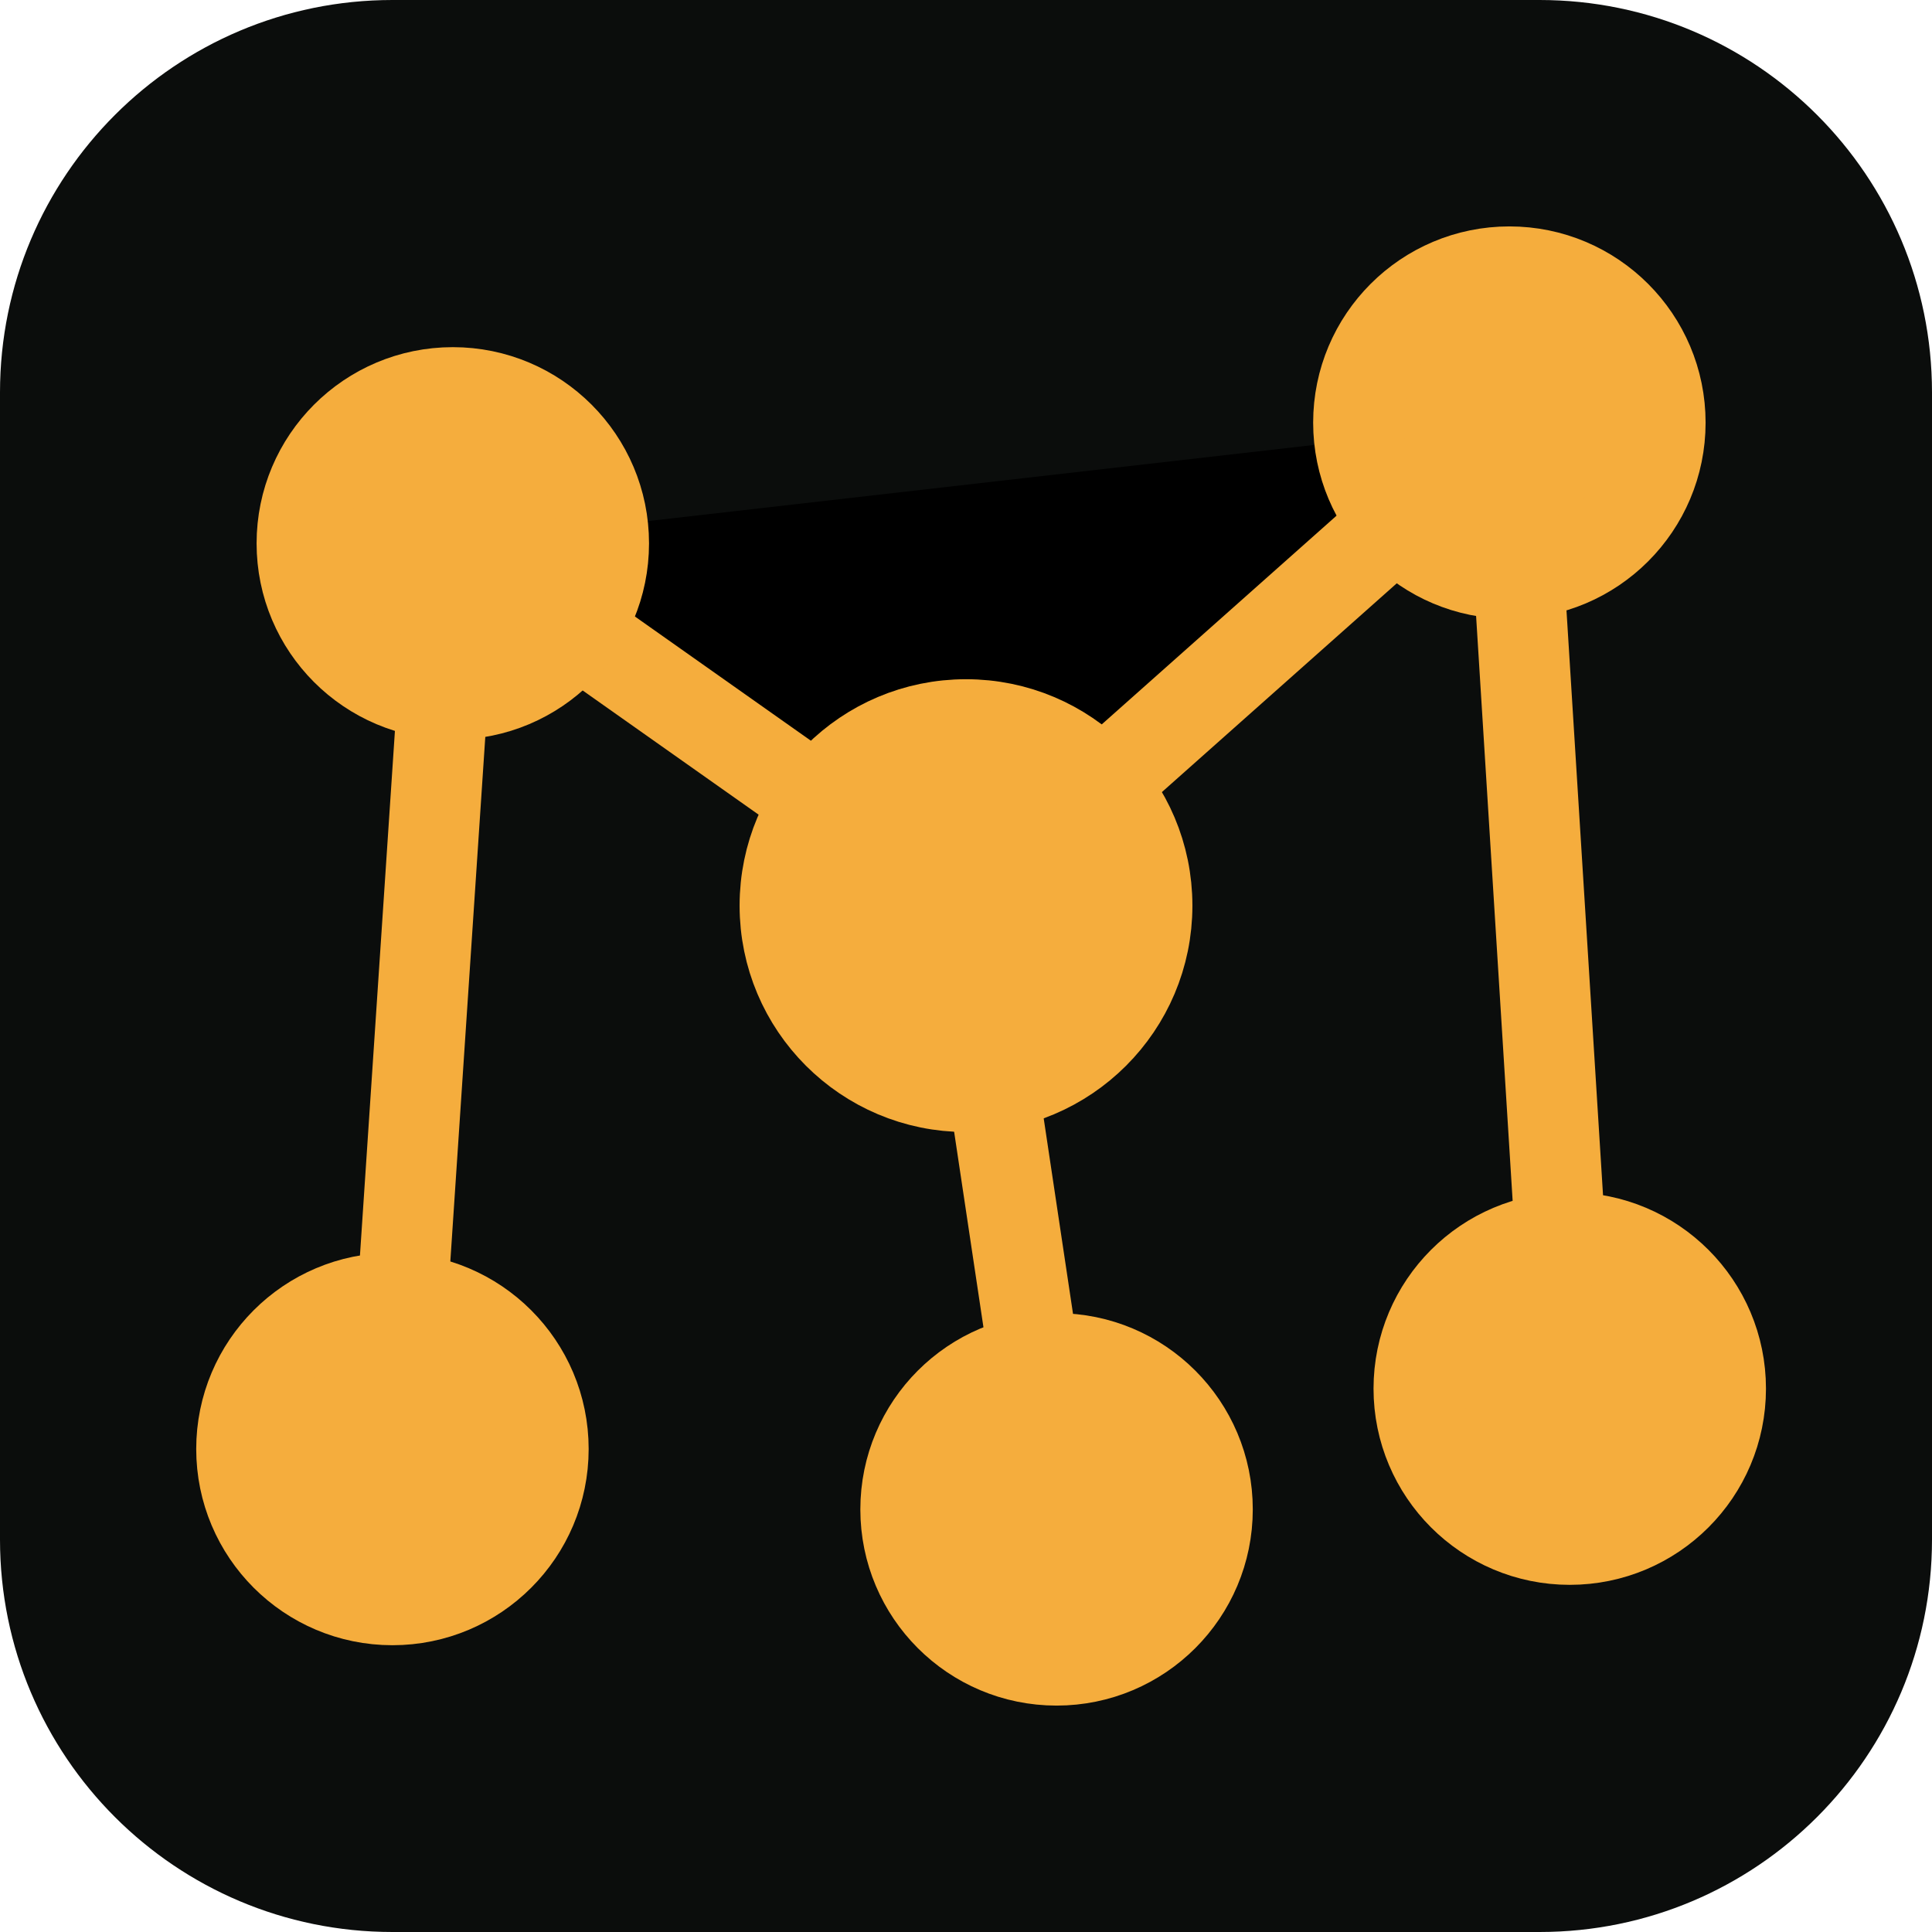
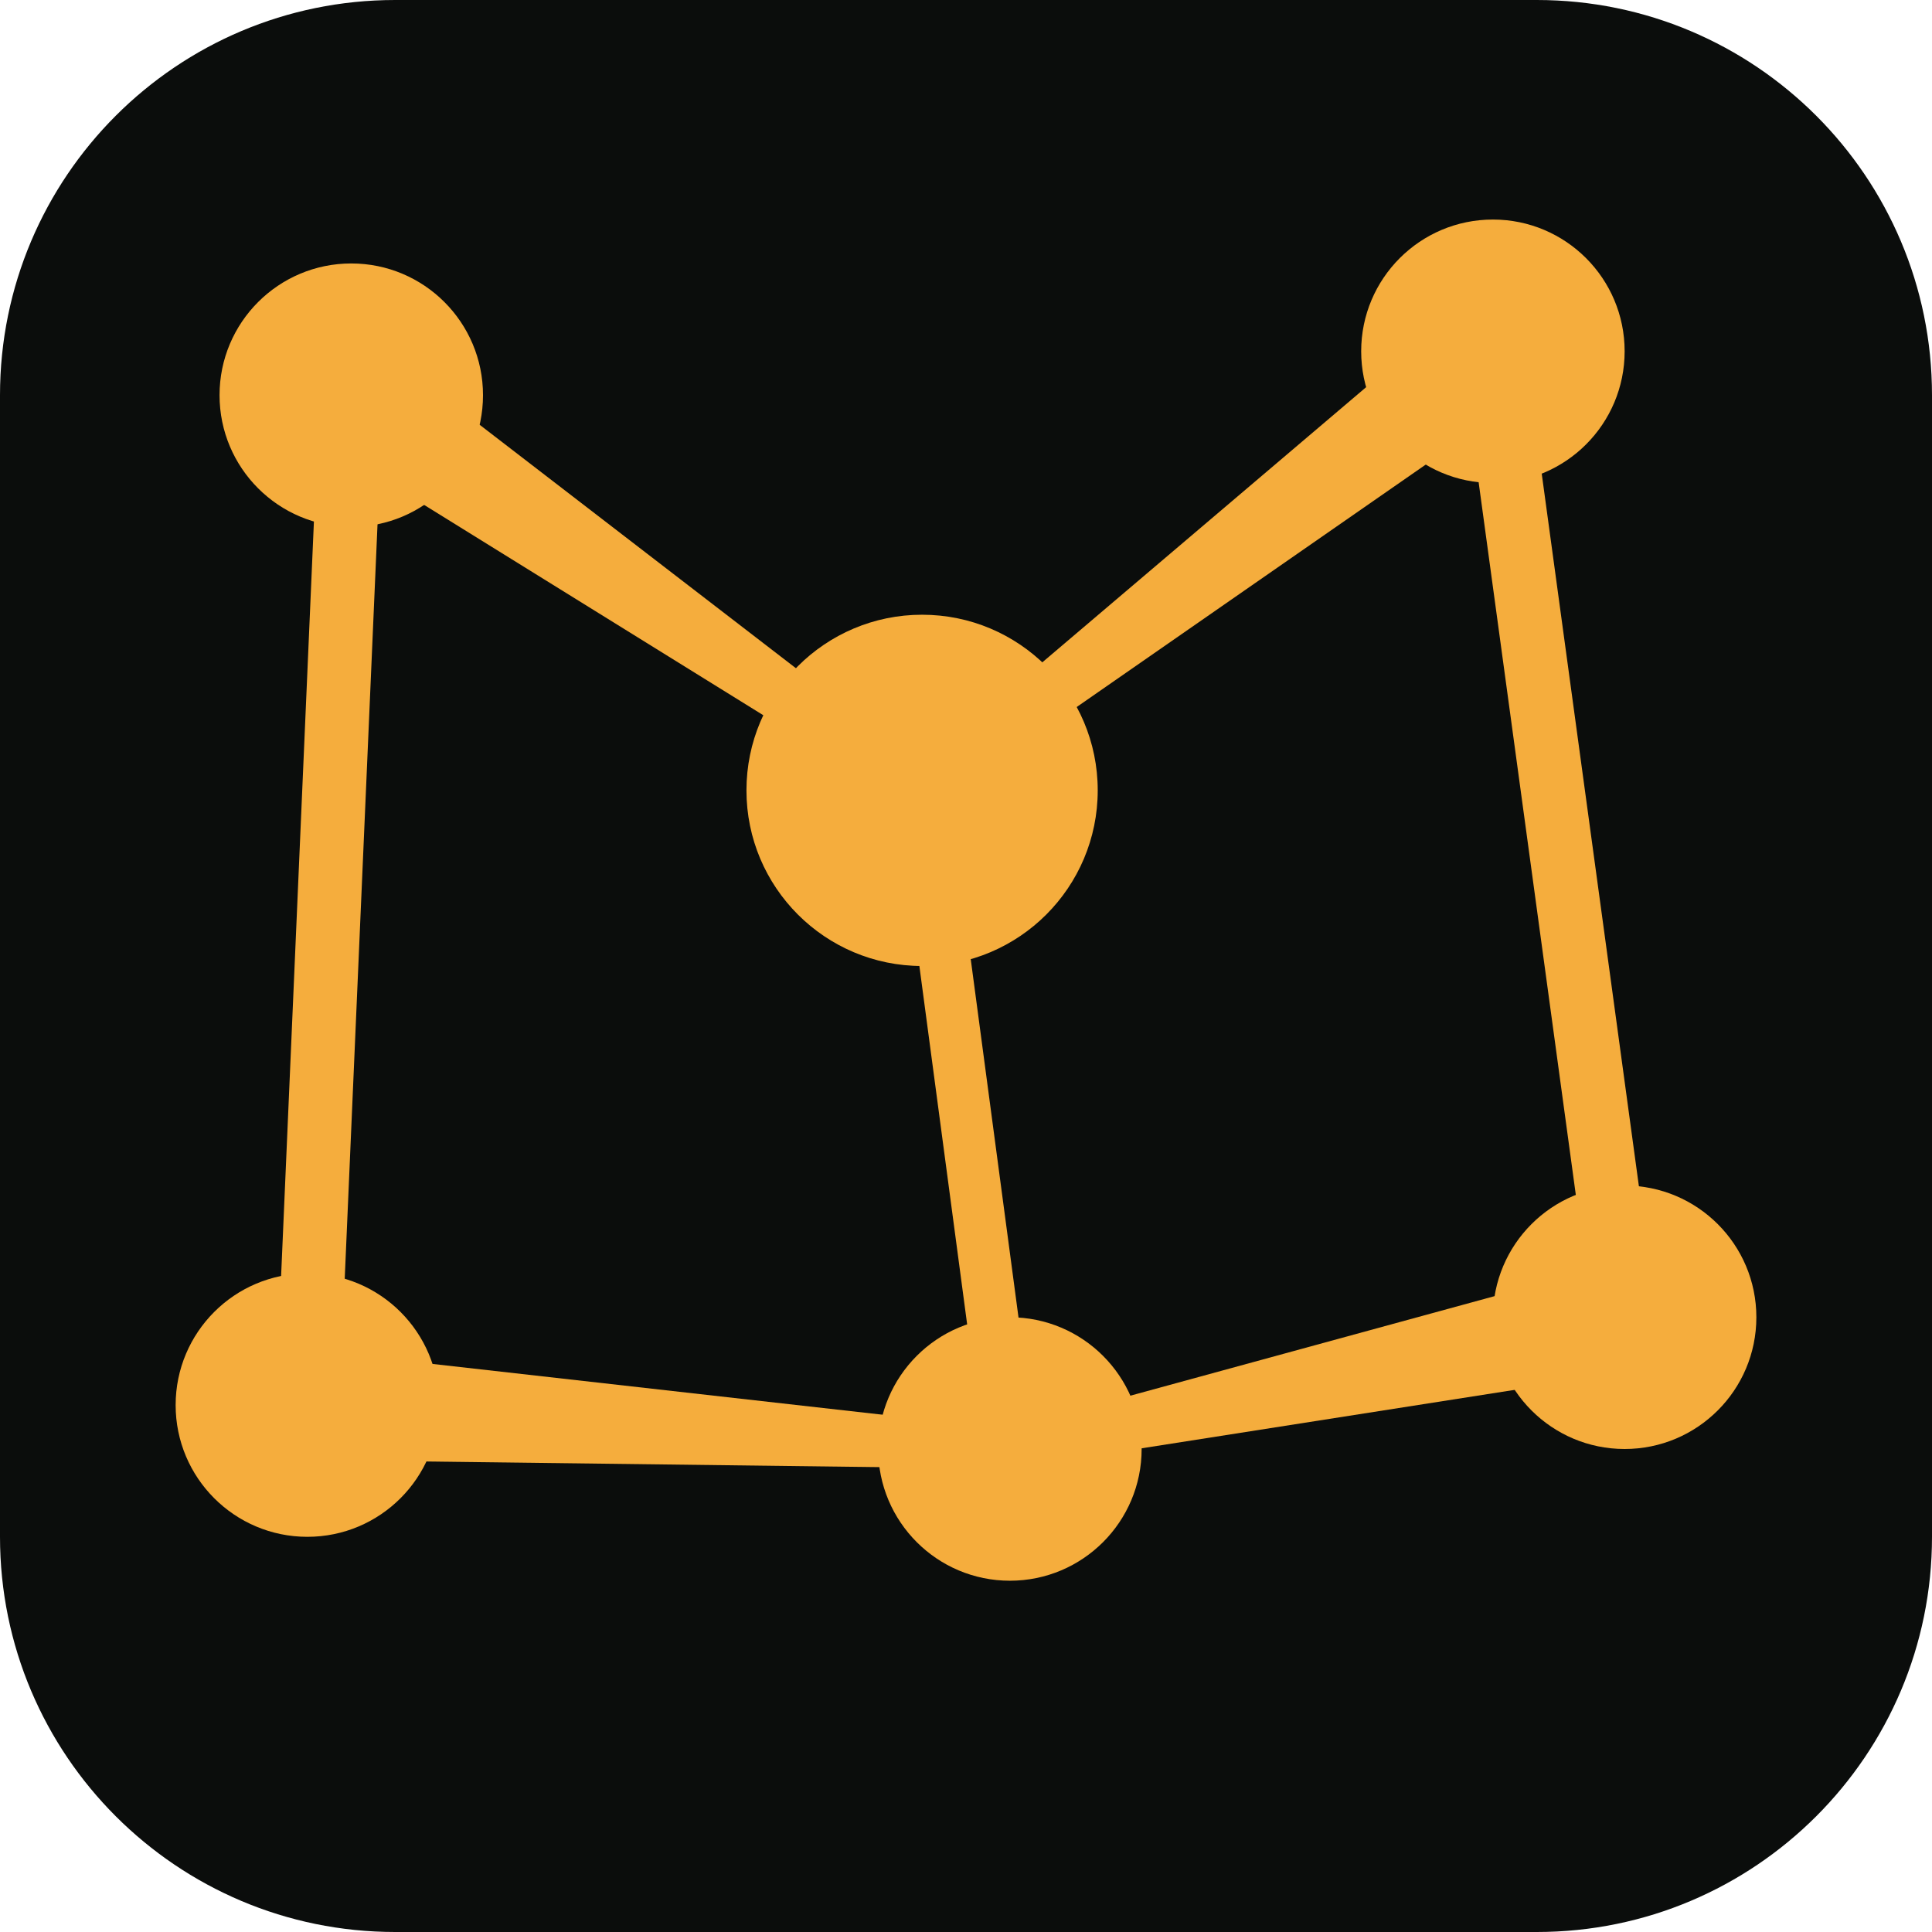
- <svg xmlns="http://www.w3.org/2000/svg" viewBox="0 0 64 64">
-   <rect width="64" height="64" rx="13" fill="#0b0d0c" />
-   <g stroke="#f5ad3d" stroke-width="3">
-     <path d="m15 18 17 12 18-16M15 18l-2 30m19-18 3 20m15-36 2 32" />
-     <g fill="#f5ad3d">
-       <circle cx="15" cy="18" r="5" />
-       <circle cx="32" cy="30" r="6" />
-       <circle cx="50" cy="14" r="5" />
-       <circle cx="13" cy="48" r="5" />
-       <circle cx="35" cy="50" r="5" />
-       <circle cx="52" cy="46" r="5" />
-     </g>
+ <svg xmlns="http://www.w3.org/2000/svg" viewBox="0 0 44 44">
+   <rect width="44" height="44" rx="9" fill="#0b0d0c" />
+   <g fill="none" stroke="#f5ad3d" stroke-linecap="round" stroke-linejoin="round">
+     <path stroke-width="1.45" d="M8 9 7 32M34 8 37 30" />
+     <path stroke-width="1.18" d="M21 18 23 33" />
+   </g>
+   <g fill="#f5ad3d">
+     <path d="M7.29 10.03 20.74 18.37 21.26 17.63 8.71 7.97Z" />
+     <path d="M33.24 7.01 20.73 17.64 21.27 18.36 34.76 8.99Z" />
+     <path d="M6.92 33.25 22.97 33.45 23.03 32.55 7.08 30.75Z" />
+     <path d="M36.74 28.78 22.91 32.56 23.09 33.44 37.26 31.22Z" />
+     <circle cx="8" cy="9" r="3" />
+     <circle cx="21" cy="18" r="4" />
+     <circle cx="34" cy="8" r="3" />
+     <circle cx="7" cy="32" r="3" />
+     <circle cx="23" cy="33" r="3" />
+     <circle cx="37" cy="30" r="3" />
  </g>
</svg>
